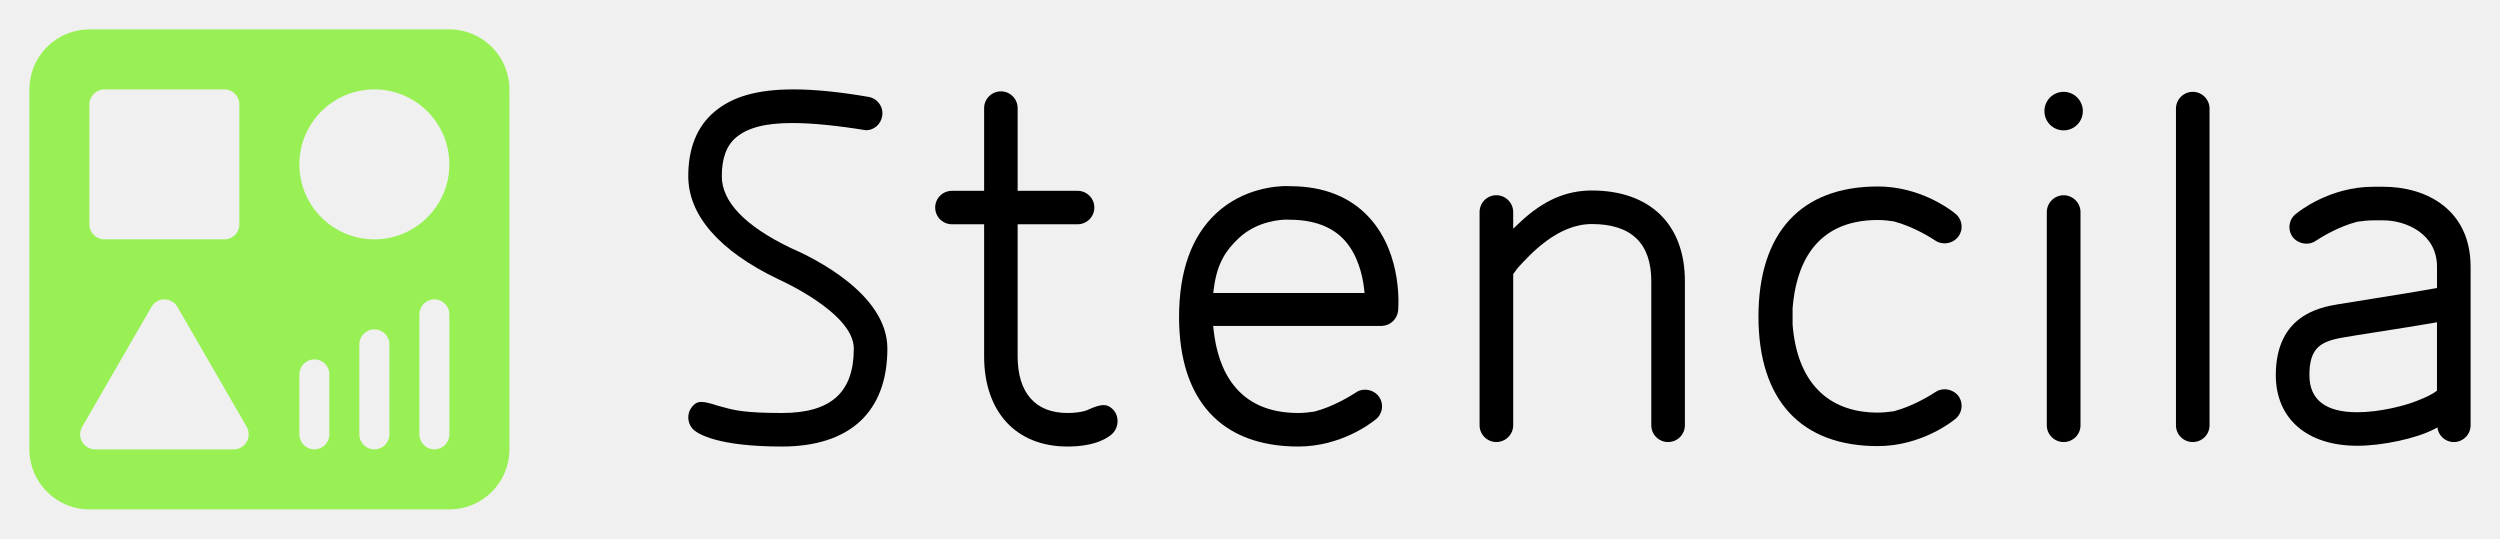
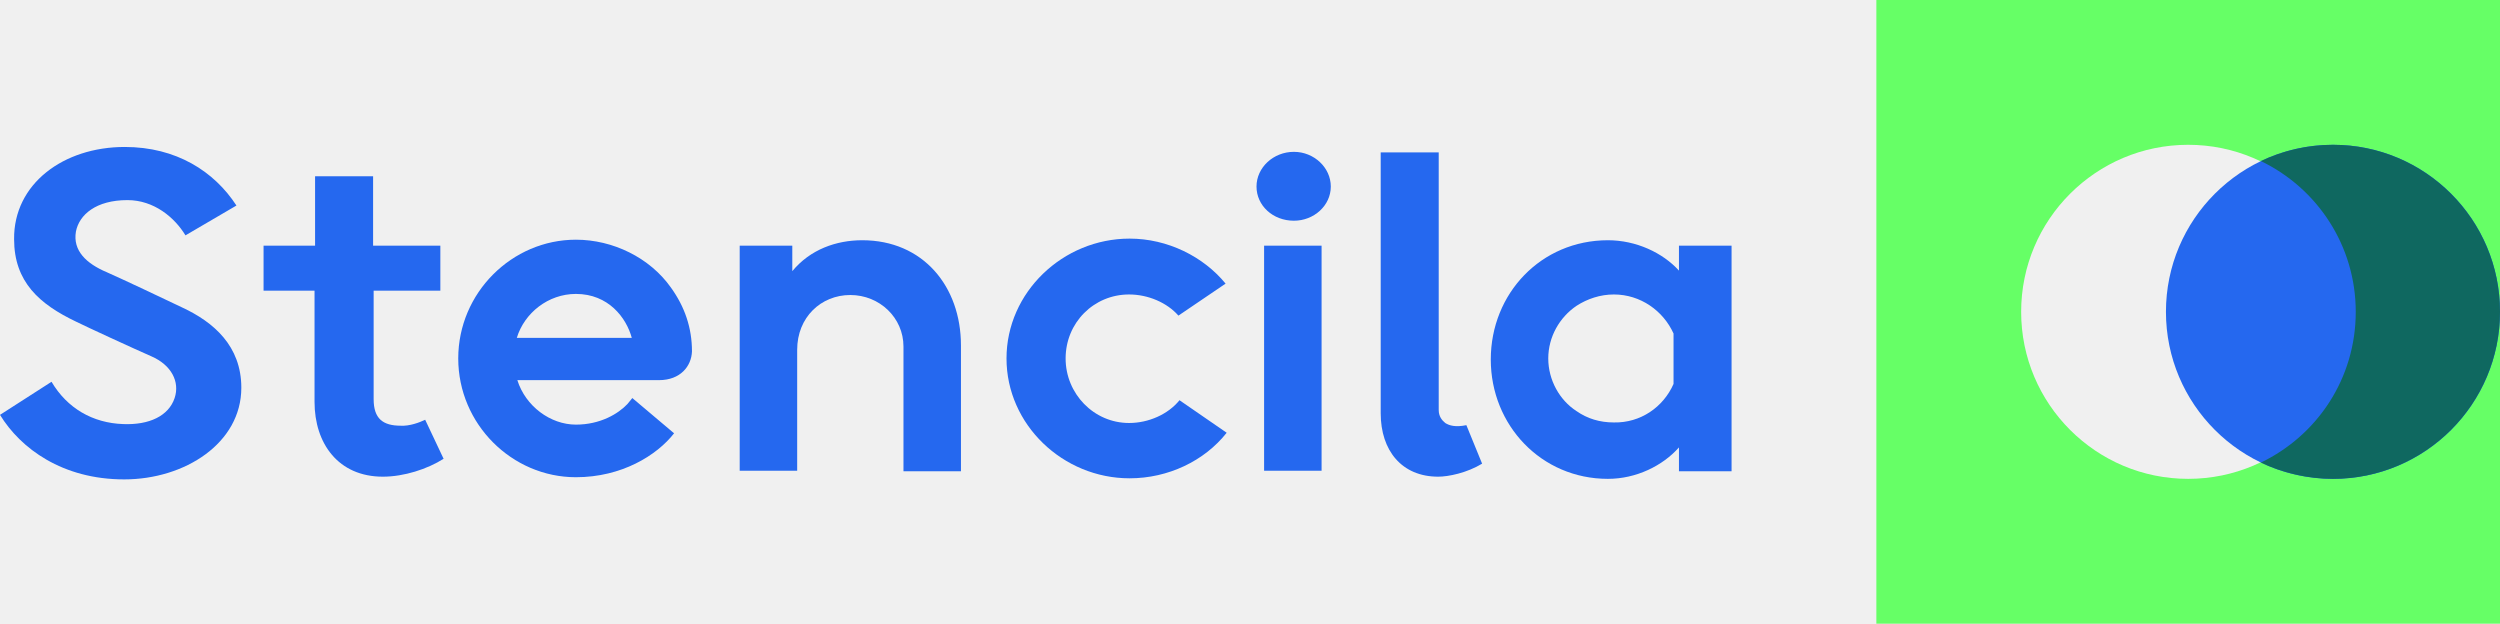
- <svg xmlns="http://www.w3.org/2000/svg" version="1.1" x="0px" y="0px" width="170.057" height="36.649" viewBox="0 0 170.057 36.649" enable-background="new 0 0 180 60" xml:space="preserve" id="svg2">
-   <defs id="defs79" />
-   <g id="Layer_1" transform="translate(-4.918,-4.852)" />
-   <g id="Layer_2" transform="translate(-4.918,-4.852)" />
-   <g id="g9" transform="translate(-4.918,-4.852)">
-     <path d="m 58.107,35.226 c -4.35,0 -5.674,-0.852 -5.98,-1.115 -0.469,-0.413 -0.521,-1.139 -0.111,-1.613 0.221,-0.255 0.404,-0.308 0.605,-0.308 0.279,0 0.666,0.113 1.111,0.255 l 0.379,0.102 c 0.742,0.205 1.449,0.398 3.996,0.398 3.338,0 4.889,-1.393 4.889,-4.386 0,-2.454 -5.117,-4.701 -5.168,-4.729 -3.977,-1.912 -6.092,-4.336 -6.092,-6.993 0,-1.91 0.6,-3.387 1.777,-4.381 1.229,-1.041 2.939,-1.523 5.377,-1.523 1.422,0 3.094,0.163 5.102,0.509 0.621,0.103 1.041,0.693 0.934,1.31 -0.094,0.558 -0.557,0.959 -1.102,0.959 -2.049,-0.331 -3.705,-0.49 -5.014,-0.49 -1.814,0 -3.029,0.312 -3.824,0.981 -0.648,0.547 -0.969,1.411 -0.969,2.636 0,1.734 1.57,3.375 4.654,4.865 1.596,0.689 6.609,3.14 6.609,6.856 0.001,4.302 -2.546,6.667 -7.173,6.667 l 0,0 z" id="path11" />
-     <path d="m 77.529,35.226 c -3.492,0 -5.668,-2.354 -5.668,-6.143 v -8.975 h -2.186 c -0.635,0 -1.143,-0.511 -1.143,-1.139 0,-0.629 0.508,-1.137 1.143,-1.137 h 2.186 v -5.624 c 0,-0.628 0.514,-1.142 1.141,-1.142 0.631,0 1.139,0.514 1.139,1.142 v 5.624 h 4.074 c 0.633,0 1.143,0.508 1.143,1.137 0,0.628 -0.51,1.139 -1.143,1.139 H 74.14 v 8.975 c 0,2.49 1.203,3.861 3.389,3.861 1,0 1.428,-0.223 1.506,-0.269 0.42,-0.182 0.713,-0.268 0.951,-0.268 0.234,0 0.432,0.089 0.631,0.289 0.434,0.433 0.426,1.189 -0.021,1.646 -0.21,0.208 -1.044,0.884 -3.067,0.884 l 0,0 z" id="path13" />
-     <path d="m 118.384,34.921 c -0.627,0 -1.141,-0.51 -1.141,-1.143 v -9.804 c 0,-2.576 -1.363,-3.882 -4.047,-3.882 -2.322,0 -4.154,2.02 -5.039,2.988 l -0.307,0.412 v 10.285 c 0,0.633 -0.518,1.143 -1.146,1.143 -0.628,0 -1.141,-0.51 -1.141,-1.143 v -14.5 c 0,-0.634 0.512,-1.146 1.141,-1.146 0.629,0 1.146,0.512 1.146,1.146 v 1.132 l 0.488,-0.461 c 1.557,-1.457 3.102,-2.138 4.857,-2.138 3.961,0 6.334,2.305 6.334,6.165 v 9.804 c 0.002,0.633 -0.512,1.142 -1.145,1.142 l 0,0 z" id="path15" />
-     <path d="m 154.078,34.921 c -0.633,0 -1.145,-0.506 -1.145,-1.138 V 12.242 c 0,-0.627 0.512,-1.143 1.145,-1.143 0.627,0 1.139,0.516 1.139,1.143 v 21.542 c -0.001,0.632 -0.512,1.137 -1.139,1.137 l 0,0 z" id="path17" />
-     <path d="m 145.292,34.921 c -0.627,0 -1.145,-0.506 -1.145,-1.138 V 19.279 c 0,-0.633 0.518,-1.145 1.145,-1.145 0.625,0 1.148,0.512 1.148,1.145 v 14.505 c 0.001,0.632 -0.523,1.137 -1.148,1.137 l 0,0 z" id="path19" />
-     <path d="m 145.292,13.72 c -0.725,0 -1.307,-0.586 -1.307,-1.308 0,-0.726 0.582,-1.313 1.307,-1.313 0.719,0 1.307,0.588 1.307,1.313 0,0.722 -0.588,1.308 -1.307,1.308 l 0,0 z" id="path21" />
-     <path d="m 93.232,35.226 c -5.223,0 -8.107,-3.125 -8.111,-8.803 0,-3.133 0.854,-5.509 2.535,-7.069 1.848,-1.713 4.115,-1.845 4.764,-1.845 0.18,0 0.293,0.006 0.316,0.011 2.234,0.006 4.047,0.737 5.316,2.126 2.342,2.545 1.971,6.291 1.971,6.325 -0.055,0.576 -0.518,1.022 -1.092,1.05 h -11.49 l 0.035,0.324 c 0.291,2.558 1.514,5.6 5.756,5.6 0.365,0 0.744,-0.041 1.096,-0.096 1.287,-0.334 2.469,-1.072 2.809,-1.288 0.178,-0.136 0.395,-0.201 0.629,-0.201 0.387,0 0.752,0.185 0.957,0.481 0.363,0.517 0.232,1.229 -0.285,1.586 -0.245,0.196 -2.3,1.799 -5.206,1.799 l 0,0 z M 92.441,19.791 c -0.32,0 -1.98,0.062 -3.254,1.256 -0.863,0.811 -1.477,1.698 -1.697,3.402 l -0.043,0.335 H 97.74 l -0.037,-0.33 C 97.588,23.498 97.258,22.161 96.365,21.18 95.519,20.263 94.261,19.799 92.638,19.799 l -0.197,-0.008 z" id="path23" />
-     <path d="m 132.654,35.197 c -5.232,0 -8.115,-3.124 -8.121,-8.806 0.006,-5.708 2.889,-8.854 8.121,-8.854 2.801,0 4.822,1.49 5.195,1.788 0.535,0.371 0.658,1.082 0.299,1.594 -0.207,0.299 -0.574,0.486 -0.959,0.486 -0.238,0 -0.457,-0.069 -0.637,-0.196 -0.238,-0.162 -1.475,-0.949 -2.812,-1.297 -0.344,-0.055 -0.723,-0.095 -1.086,-0.095 -4.414,0 -5.586,3.265 -5.799,6.004 v 1.098 c 0.297,3.875 2.354,5.999 5.799,5.999 0.365,0 0.742,-0.041 1.088,-0.092 1.293,-0.339 2.477,-1.073 2.811,-1.293 0.188,-0.132 0.398,-0.201 0.637,-0.201 0.385,0 0.752,0.186 0.959,0.475 0.359,0.521 0.225,1.232 -0.285,1.591 -0.113,0.093 -2.23,1.799 -5.21,1.799 l 0,0 z" id="path25" />
-     <path d="m 167.052,17.556 h -0.701 c -2.986,0 -5.096,1.717 -5.207,1.806 -0.518,0.355 -0.645,1.07 -0.291,1.588 0.209,0.293 0.58,0.476 0.961,0.476 0.236,0 0.451,-0.065 0.639,-0.199 0.33,-0.218 1.514,-0.955 2.803,-1.291 0.357,-0.052 0.73,-0.095 1.096,-0.095 0.162,0 0.377,0 0.701,0 1.469,0 3.637,0.869 3.637,3.159 v 1.444 l -0.238,0.041 c -1.012,0.187 -2.693,0.454 -4.225,0.699 -0.988,0.153 -1.861,0.294 -2.328,0.376 -1.145,0.201 -4.174,0.726 -4.174,4.81 0,2.963 2.125,4.804 5.539,4.804 1.727,0 4.027,-0.499 5.24,-1.133 l 0.211,-0.114 c 0.07,0.559 0.537,0.995 1.117,0.995 0.625,0 1.143,-0.506 1.143,-1.138 V 33.526 25.444 23 c -0.001,-3.893 -3.011,-5.444 -5.923,-5.444 z m 2.239,14.575 c -0.758,0.306 -2.473,0.763 -4.027,0.763 -2.158,0 -3.254,-0.853 -3.254,-2.524 0,-1.84 0.74,-2.294 2.279,-2.558 0.465,-0.082 1.332,-0.222 2.307,-0.373 1.271,-0.197 2.736,-0.433 3.748,-0.605 l 0.344,-0.061 v 4.655 c -0.335,0.258 -0.745,0.449 -1.397,0.703 z" id="path27" />
+ <svg xmlns="http://www.w3.org/2000/svg" version="1.1" id="Layer_1" x="0px" y="0px" viewBox="0 0 461 114.9" style="enable-background:new 0 0 461 114.9;" xml:space="preserve">
+   <style type="text/css">
+ 	.st0{fill:#66FF66;}
+ 	.st1{fill:#2568EF;}
+ 	.st2{fill:#FFFFFF;}
+ 	.st3{fill:#F1F1F2;}
+ 	.st4{fill:none;stroke:#FF6699;stroke-width:0.542;stroke-miterlimit:10;}
+ 	.st5{clip-path:url(#SVGID_4_);}
+ 	.st6{clip-path:url(#SVGID_8_);}
+ 	.st7{fill:#A6A8AB;}
+ 	.st8{fill:#00FF36;}
+ 	.st9{fill:#FF6699;}
+ 	.st10{fill:none;stroke:#FF6699;stroke-width:0.493;stroke-miterlimit:10;}
+ 	.st11{fill:#FF6699;fill-opacity:0.3;stroke:#FF6699;stroke-width:0.5;stroke-miterlimit:10;}
+ 	.st12{fill:#FF6699;fill-opacity:0.5;}
+ 	.st13{fill:#0F6860;}
+ 	.st14{fill:#333333;}
+ 	.st15{fill:none;stroke:#66FF66;stroke-width:3;stroke-miterlimit:10;}
+ </style>
+   <path class="st0" d="M346,0v115h115V0H346z M403.5,88.3c-17,0-30.8-13.8-30.8-30.8s13.8-30.8,30.8-30.8c17,0,30.8,13.8,30.8,30.8  S420.5,88.3,403.5,88.3z" />
+   <g>
+     <path class="st1" d="M44.5,71.5c0,10.2-10.4,16.9-21.6,16.9C11.5,88.4,3.8,82.7,0,76.5l9.5-6.1c2.9,4.9,7.6,7.6,13.2,7.8   c4.8,0.2,8.4-1.5,9.5-4.8c1-3-0.6-6.1-4.3-7.7c-3.2-1.4-12.1-5.5-13.9-6.4C7.3,56.1,2.6,52,2.6,44.1C2.5,33.9,11.7,27.1,23,27.1   c9.5,0,16.5,4.5,20.6,10.8l-9.4,5.5c-2-3.3-5.8-6.5-10.7-6.5c-5.8,0-8.9,2.7-9.5,5.8c-0.6,3.5,1.9,5.9,5.7,7.5   c2.5,1.1,11,5.1,13.9,6.5C39.4,59.4,44.5,63.8,44.5,71.5z" />
+     <path class="st1" d="M81.8,84.6c-3,1.9-7.3,3.3-11.2,3.3c-8.2,0-12.6-6.1-12.6-13.8V53.6h-9.4v-8.3h9.5V32.5h10.7v12.8h12.4v8.3   H68.9v20c0,3.6,1.7,4.9,5,4.9c1.6,0.1,3.5-0.6,4.5-1.1L81.8,84.6z" />
+     <path class="st1" d="M121.5,70.1H95.4c1.5,4.8,6.1,8.2,10.8,8.2c4.5,0,7.8-2,9.5-3.8c0.4-0.5,0.9-1.1,0.9-1.1l7.7,6.5   c-3.2,4.1-9.7,8.1-18.1,8.1c-11.8,0-21.7-9.8-21.7-21.9s9.9-21.9,21.7-21.9c6.8,0,13.6,3.3,17.5,8.8c2.6,3.6,3.9,7.5,3.9,11.8   C127.5,67.5,125.5,70.1,121.5,70.1z M95.3,62.3h21.2c-1-3.7-4.3-8.1-10.3-8.1C101.1,54.2,96.7,57.7,95.3,62.3z" />
+     <path class="st1" d="M177.2,63.7v23.2h-10.6V63.9c0-5.3-4.4-9.5-9.8-9.5c-5.4,0-9.8,4.1-9.8,10.1v22.3h-10.6V45.3h9.7V50   c3.3-4,8.1-5.7,12.9-5.7C170.2,44.3,177.2,52.8,177.2,63.7z" />
+     <path class="st1" d="M226.2,79.8c-4.1,5.2-10.8,8.4-17.9,8.4c-12.3,0-22.7-9.9-22.7-22.1c0-12.2,10.4-22.1,22.7-22.1   c7,0,13.6,3.3,17.7,8.3l-8.7,5.9c-2.1-2.4-5.6-3.9-9.1-3.9c-6.5,0-11.7,5.2-11.7,11.8c0,6.5,5.2,11.9,11.7,11.9   c3.6,0,7.2-1.6,9.3-4.2L226.2,79.8z" />
+     <path class="st1" d="M231.7,34.4c0-3.5,3.1-6.4,6.9-6.4c3.7,0,6.8,2.9,6.8,6.4s-3.1,6.3-6.8,6.3C234.7,40.7,231.7,37.9,231.7,34.4z    M233.1,45.3h10.6v41.5h-10.6V45.3z" />
+     <path class="st1" d="M270.4,78.4l2.9,7.1c-2.8,1.7-6.2,2.4-8.1,2.4c-6.7,0-10.6-4.8-10.6-11.7V28.1h10.7v47.5   c0,1.2,0.6,1.9,1.2,2.4C267.3,78.5,268.4,78.8,270.4,78.4z" />
+     <path class="st1" d="M319.3,45.3v41.6h-9.7v-4.4c-3,3.4-7.9,5.8-13.1,5.8c-12.3,0-21.6-9.9-21.6-22c0-12.2,9.3-22,21.6-22   c5.2,0,10.1,2.3,13.1,5.6v-4.6H319.3z M308.6,70.8v-9.3c-1.9-4.2-6.1-7.2-11-7.2c-2.5,0-4.9,0.8-6.9,2.1c-3.1,2.1-5.2,5.7-5.2,9.7   c0,4,2.1,7.7,5.2,9.7c2,1.4,4.3,2.1,6.9,2.1C302.5,78,306.7,75.1,308.6,70.8z" />
  </g>
-   <path d="m 34.652,30.568 c 0,2.255 -1.83,4.081 -4.084,4.081 H 6.08 C 3.83,34.649 2,32.823 2,30.568 V 6.081 c 0,-2.252 1.83,-4.081 4.08,-4.081 h 24.488 c 2.254,0 4.084,1.829 4.084,4.081 V 30.568 z M 7.101,16.281 h 8.162 c 0.568,0 1.02,-0.453 1.02,-1.017 V 7.102 c 0,-0.564 -0.451,-1.021 -1.02,-1.021 H 7.101 c -0.561,0 -1.021,0.457 -1.021,1.021 V 15.264 c 0,0.564 0.46,1.017 1.021,1.017 z m 14.283,8.165 c -0.562,0 -1.02,0.458 -1.02,1.019 v 4.084 c 0,0.564 0.457,1.02 1.02,1.02 0.57,0 1.021,-0.455 1.021,-1.02 v -4.084 c 10e-4,-0.561 -0.45,-1.019 -1.021,-1.019 z m 4.08,-2.04 c -0.561,0 -1.02,0.455 -1.02,1.021 v 6.122 c 0,0.564 0.459,1.02 1.02,1.02 0.57,0 1.025,-0.455 1.025,-1.02 v -6.122 c 10e-4,-0.566 -0.454,-1.021 -1.025,-1.021 z m 4.084,-2.042 c -0.561,0 -1.02,0.458 -1.02,1.021 v 8.163 c 0,0.564 0.459,1.02 1.02,1.02 0.564,0 1.02,-0.455 1.02,-1.02 v -8.163 c 0,-0.563 -0.455,-1.021 -1.02,-1.021 z m -4.084,-4.083 c 2.811,0 5.104,-2.285 5.104,-5.099 0,-2.814 -2.293,-5.102 -5.104,-5.102 -2.811,0 -5.1,2.287 -5.1,5.102 10e-4,2.814 2.29,5.099 5.1,5.099 z M 12.07,20.877 c -0.184,-0.316 -0.523,-0.513 -0.883,-0.513 -0.365,0 -0.703,0.196 -0.885,0.513 l -4.713,8.159 c -0.184,0.316 -0.184,0.707 0,1.021 0.182,0.314 0.518,0.511 0.881,0.511 h 9.426 c 0.365,0 0.701,-0.196 0.885,-0.511 0.18,-0.314 0.18,-0.702 0,-1.021 L 12.07,20.877 z" id="path29" style="fill:#99f054" />
+   <circle class="st1" cx="430.2" cy="57.5" r="30.8" />
+   <path class="st13" d="M430.2,26.7c-4.8,0-9.3,1.1-13.3,3c10.4,5,17.5,15.6,17.5,27.8c0,12.3-7.1,22.8-17.5,27.8c4,1.9,8.6,3,13.3,3  c17,0,30.8-13.8,30.8-30.8C461,40.5,447.2,26.7,430.2,26.7z" />
</svg>
